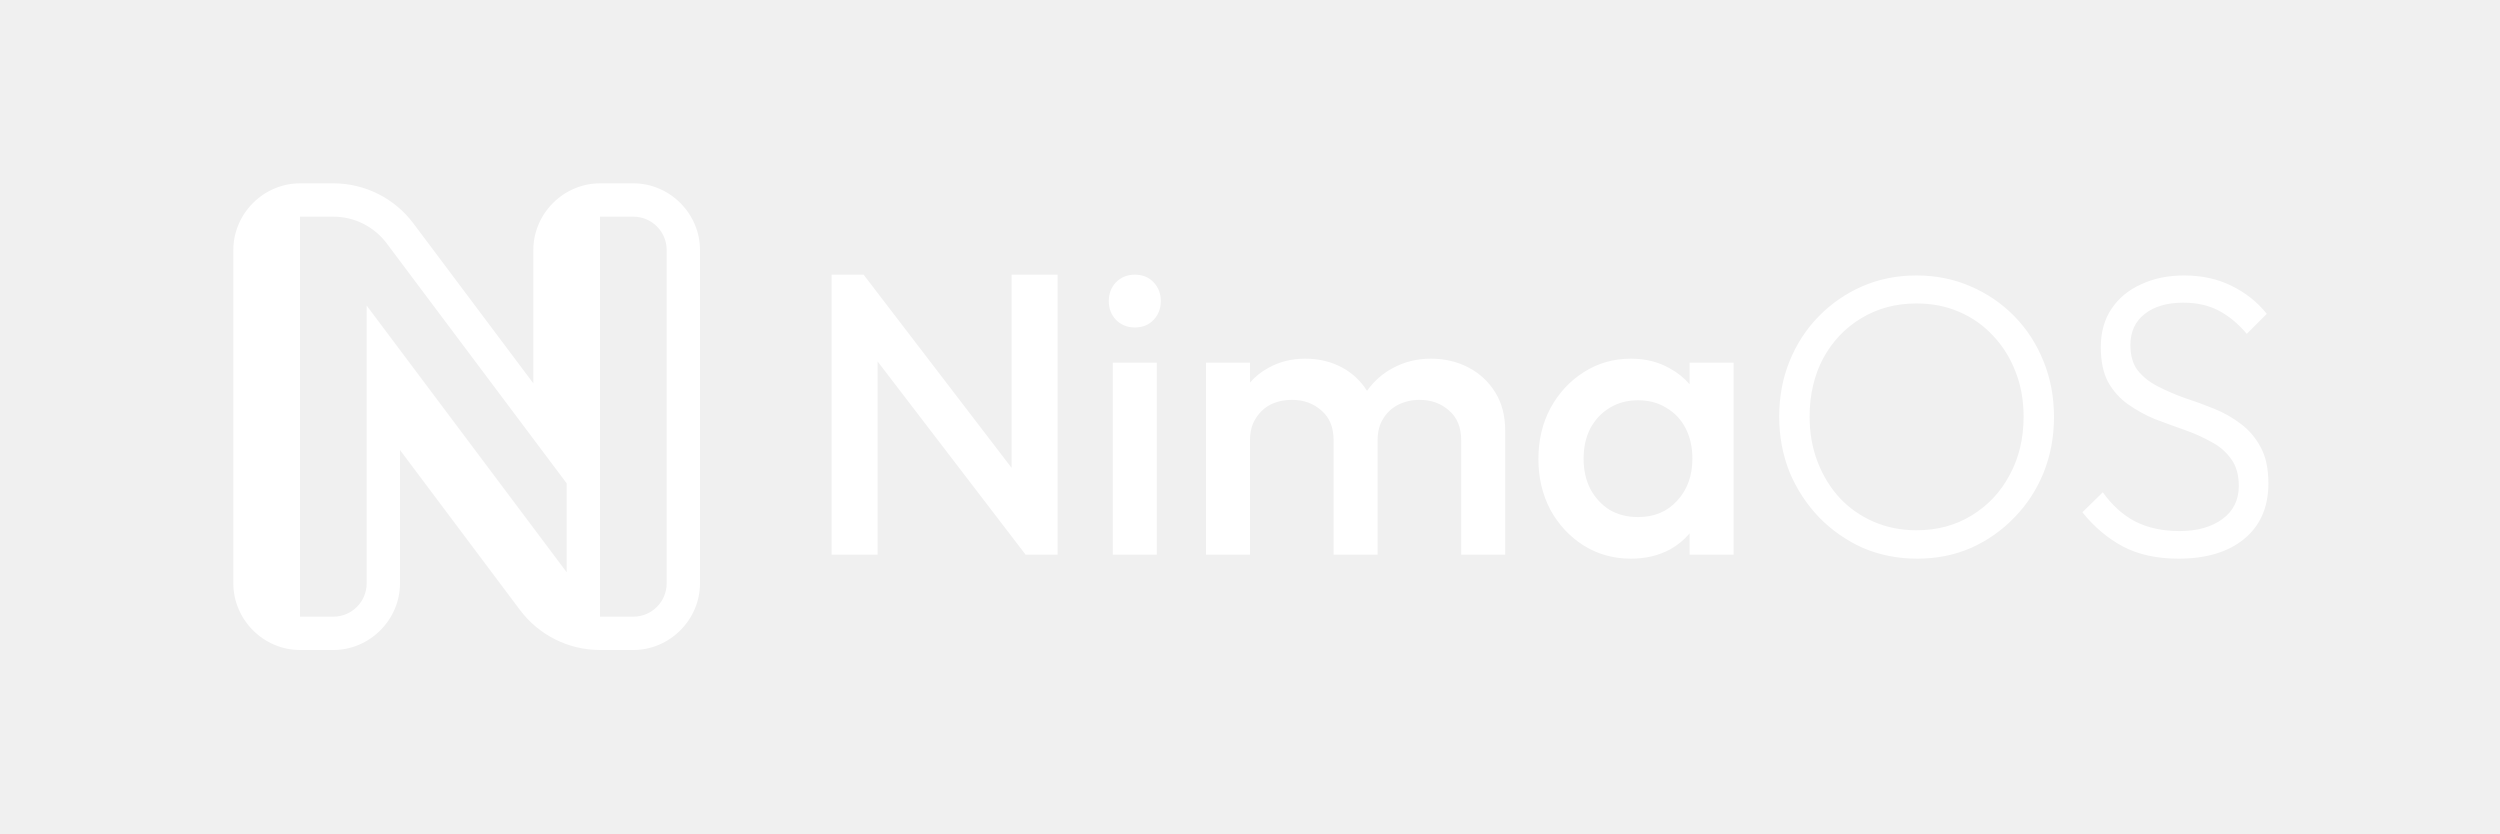
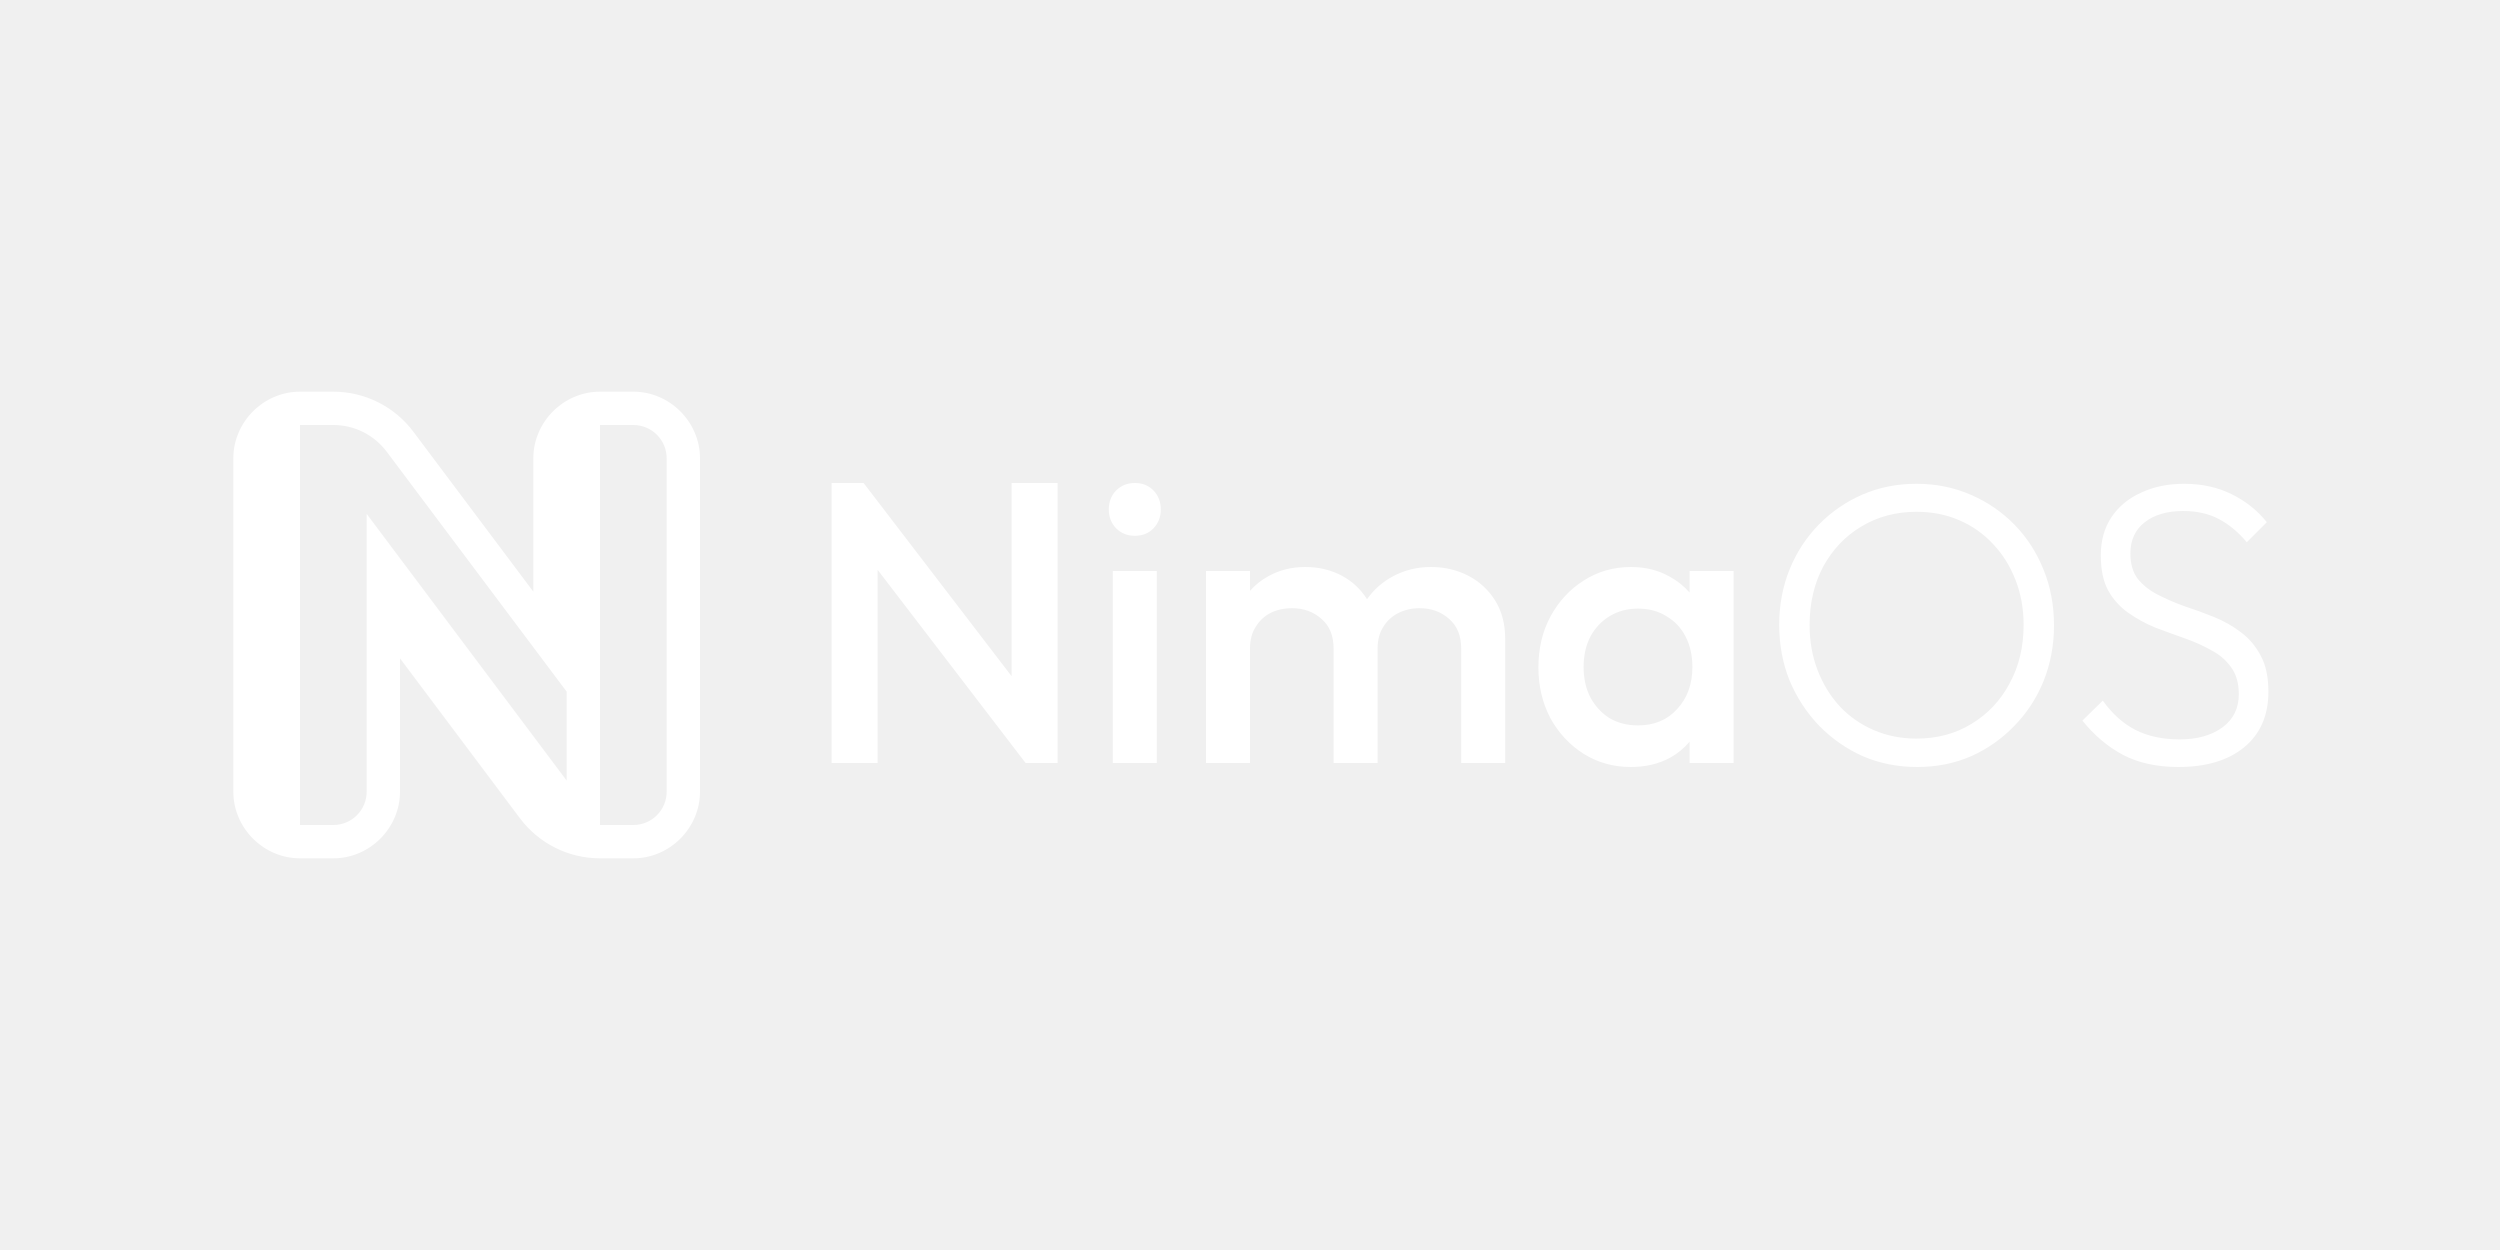
- <svg xmlns="http://www.w3.org/2000/svg" width="600" height="200">
-   <path d="M809.584 275.92v67.2h11.04v-46.372l35.52 46.371h7.68v-67.2h-11.04v46.37l-35.52-46.37zm72.768 0q-2.688 0-4.512 1.824-1.729 1.824-1.729 4.512t1.729 4.512q1.824 1.824 4.512 1.824 2.784 0 4.511-1.824 1.729-1.824 1.729-4.512t-1.729-4.512-4.511-1.824m187.584.191q-7.007 0-12.96 2.592a32.9 32.9 0 0 0-10.464 7.201q-4.512 4.608-7.008 10.752T1037.008 310q0 7.104 2.496 13.344 2.592 6.144 7.103 10.847a34.2 34.2 0 0 0 10.465 7.297q6.049 2.592 13.057 2.592 7.007 0 12.959-2.592 5.951-2.688 10.367-7.297 4.513-4.608 7.01-10.752 2.496-6.24 2.496-13.343 0-7.2-2.496-13.344-2.497-6.24-7.01-10.848-4.512-4.609-10.559-7.2-5.953-2.593-12.96-2.593m64.224 0q-5.76.001-10.271 2.114-4.513 2.016-7.106 5.855t-2.592 9.217q0 5.088 1.729 8.351 1.825 3.263 4.8 5.375a33 33 0 0 0 6.432 3.553 317 317 0 0 0 7.104 2.592q3.552 1.249 6.431 2.88 2.976 1.537 4.801 4.128 1.824 2.495 1.824 6.431 0 5.089-3.935 7.97-3.937 2.879-10.274 2.878-6.144 0-10.656-2.303-4.416-2.303-7.775-7.007l-4.897 4.798q4.225 5.28 9.793 8.256 5.568 2.88 13.248 2.881 9.984 0 15.744-4.703 5.856-4.801 5.856-13.346 0-5.279-1.824-8.638-1.823-3.456-4.8-5.664-2.88-2.209-6.433-3.649a106 106 0 0 0-7.103-2.592 54 54 0 0 1-6.432-2.785q-2.977-1.536-4.8-3.84-1.728-2.303-1.727-6.047-.001-4.8 3.455-7.488 3.457-2.687 9.217-2.687 4.895 0 8.543 1.92t6.72 5.568l4.8-4.8q-3.36-4.226-8.448-6.722-4.992-2.496-11.424-2.496m-64.225 6.721q5.665 0 10.272 2.016a23.7 23.7 0 0 1 8.16 5.76q3.457 3.647 5.377 8.64 1.92 4.896 1.92 10.752 0 7.872-3.36 14.016-3.263 6.144-9.12 9.697-5.76 3.551-13.248 3.55-5.472.001-10.176-2.015t-8.16-5.664q-3.456-3.744-5.375-8.736t-1.92-10.848q0-7.872 3.263-14.016 3.36-6.143 9.12-9.6 5.855-3.551 13.247-3.552M923.249 296.08q-4.896 0-8.832 2.207a15.9 15.9 0 0 0-4.416 3.518v-4.766h-10.56v46.08H910v-27.455q0-3.072 1.344-5.184 1.344-2.209 3.552-3.36 2.304-1.152 5.184-1.151 4.224 0 7.104 2.592 2.88 2.495 2.88 7.103v27.455h10.56v-27.455q0-3.072 1.345-5.184a8.8 8.8 0 0 1 3.646-3.36q2.304-1.152 5.088-1.151 4.225 0 7.106 2.592 2.88 2.495 2.879 7.103v27.455h10.56v-29.76q0-5.375-2.4-9.214a16.45 16.45 0 0 0-6.432-5.954q-4.031-2.111-9.023-2.11-4.897-.001-9.026 2.206c-2.524 1.322-4.607 3.174-6.285 5.512-1.512-2.386-3.503-4.267-6.002-5.608q-3.936-2.111-8.832-2.11m78.145 0q-6.24 0-11.329 3.264-4.992 3.168-7.968 8.64-2.88 5.376-2.88 12.192 0 6.72 2.88 12.191 2.976 5.377 7.968 8.545 5.089 3.168 11.329 3.168 5.28 0 9.408-2.209a17 17 0 0 0 4.703-3.857v5.105h10.56v-46.08h-10.56v5.176a16.9 16.9 0 0 0-4.8-3.83q-4.033-2.305-9.312-2.305m-124.32.96v46.08h10.56v-46.08zm126.046 9.024q3.936 0 6.816 1.825 2.978 1.727 4.61 4.894 1.631 3.168 1.63 7.297 0 6.144-3.648 10.08-3.552 3.936-9.408 3.936-3.839 0-6.814-1.729-2.881-1.823-4.61-4.99-1.631-3.168-1.63-7.297-.001-4.128 1.63-7.297 1.729-3.167 4.61-4.894 2.975-1.825 6.814-1.825M682 254c-8.742 0-16 7.258-16 16v80c0 8.742 7.258 16 16 16h8c8.742 0 16-7.258 16-16v-31.998l28.799 38.398A24.02 24.02 0 0 0 754 366h8c8.742 0 16-7.258 16-16v-80c0-8.742-7.258-16-16-16h-8c-8.742 0-16 7.258-16 16v31.998L709.201 263.6A24.02 24.02 0 0 0 690 254Zm0 8h8a16 16 0 0 1 12.8 6.4L746 326v21.334l-48-64V350a8 8 0 0 1-8 8h-8zm72 0h8a8 8 0 0 1 8 8v80a8 8 0 0 1-8 8h-8v-88z" style="fill:#fff" transform="translate(-610 -210)" />
+ <svg xmlns="http://www.w3.org/2000/svg" width="600" height="300">
+   <path d="M199.584 115.92v67.2h11.04v-46.372l35.52 46.371h7.68v-67.2h-11.04v46.37l-35.52-46.37zm72.768 0q-2.688 0-4.512 1.824-1.729 1.824-1.729 4.512t1.729 4.512q1.824 1.824 4.512 1.824 2.784 0 4.511-1.824 1.729-1.824 1.729-4.512t-1.729-4.512-4.511-1.824m187.584.191q-7.007 0-12.96 2.592a32.9 32.9 0 0 0-10.464 7.201q-4.512 4.608-7.008 10.752T427.008 150q0 7.104 2.496 13.344 2.592 6.144 7.103 10.847a34.2 34.2 0 0 0 10.465 7.297q6.049 2.592 13.057 2.592 7.007 0 12.959-2.592 5.951-2.688 10.367-7.297 4.513-4.608 7.01-10.752 2.496-6.24 2.496-13.343 0-7.2-2.496-13.344-2.497-6.24-7.01-10.848-4.512-4.609-10.559-7.2-5.953-2.593-12.96-2.593m64.224 0q-5.76.001-10.271 2.114-4.513 2.016-7.106 5.855t-2.592 9.217q0 5.088 1.729 8.351 1.825 3.263 4.8 5.375a33 33 0 0 0 6.432 3.553 317 317 0 0 0 7.104 2.592q3.552 1.249 6.431 2.88 2.976 1.537 4.801 4.128 1.824 2.495 1.824 6.431 0 5.089-3.935 7.97-3.937 2.879-10.274 2.878-6.144 0-10.656-2.303-4.416-2.303-7.775-7.007l-4.897 4.798q4.225 5.28 9.793 8.256 5.568 2.88 13.248 2.881 9.984 0 15.744-4.703 5.856-4.801 5.856-13.346 0-5.279-1.824-8.638-1.823-3.456-4.8-5.664-2.88-2.209-6.433-3.649a106 106 0 0 0-7.103-2.592 54 54 0 0 1-6.432-2.785q-2.977-1.536-4.8-3.84-1.728-2.303-1.727-6.047-.001-4.8 3.455-7.488 3.457-2.687 9.217-2.687 4.895 0 8.543 1.92t6.72 5.568l4.8-4.8q-3.36-4.226-8.448-6.722-4.992-2.496-11.424-2.496m-64.225 6.721q5.665 0 10.272 2.016a23.7 23.7 0 0 1 8.16 5.76q3.457 3.647 5.377 8.64 1.92 4.896 1.92 10.752 0 7.872-3.36 14.016-3.263 6.144-9.12 9.697-5.76 3.551-13.248 3.55-5.472.001-10.176-2.015t-8.16-5.664q-3.456-3.744-5.375-8.736T434.305 150q0-7.872 3.263-14.016 3.36-6.143 9.12-9.6 5.855-3.551 13.247-3.552M313.249 136.08q-4.896 0-8.832 2.207a15.9 15.9 0 0 0-4.416 3.518v-4.766h-10.56v46.08H300v-27.455q0-3.072 1.344-5.184 1.344-2.209 3.552-3.36 2.304-1.152 5.184-1.151 4.224 0 7.104 2.592 2.88 2.495 2.88 7.103v27.455h10.56v-27.455q0-3.072 1.345-5.184a8.8 8.8 0 0 1 3.646-3.36q2.304-1.152 5.088-1.151 4.225 0 7.106 2.592 2.88 2.495 2.879 7.103v27.455h10.56v-29.76q0-5.375-2.4-9.214a16.45 16.45 0 0 0-6.432-5.954q-4.031-2.111-9.023-2.11-4.897-.001-9.026 2.206c-2.524 1.322-4.607 3.174-6.285 5.512-1.512-2.386-3.503-4.267-6.002-5.608q-3.936-2.111-8.832-2.11m78.145 0q-6.24 0-11.329 3.264-4.992 3.168-7.968 8.64-2.88 5.376-2.88 12.192 0 6.72 2.88 12.191 2.976 5.377 7.968 8.545 5.089 3.168 11.329 3.168 5.28 0 9.408-2.209a17 17 0 0 0 4.703-3.857v5.105h10.56v-46.08h-10.56v5.176a16.9 16.9 0 0 0-4.8-3.83q-4.033-2.305-9.312-2.305m-124.32.96v46.08h10.56v-46.08zm126.046 9.024q3.936 0 6.816 1.825 2.978 1.727 4.61 4.894 1.631 3.168 1.63 7.297 0 6.144-3.648 10.08-3.552 3.936-9.408 3.936-3.839 0-6.814-1.729-2.881-1.823-4.61-4.99-1.631-3.168-1.63-7.297-.001-4.128 1.63-7.297 1.729-3.167 4.61-4.894 2.975-1.825 6.814-1.825M72 94c-8.742 0-16 7.258-16 16v80c0 8.742 7.258 16 16 16h8c8.742 0 16-7.258 16-16v-31.998l28.799 38.398A24.02 24.02 0 0 0 144 206h8c8.742 0 16-7.258 16-16v-80c0-8.742-7.258-16-16-16h-8c-8.742 0-16 7.258-16 16v31.998L99.201 103.6A24.02 24.02 0 0 0 80 94Zm0 8h8a16 16 0 0 1 12.8 6.4L136 166v21.334l-48-64V190a8 8 0 0 1-8 8h-8zm72 0h8a8 8 0 0 1 8 8v80a8 8 0 0 1-8 8h-8v-88z" style="fill:#fff" />
</svg>
